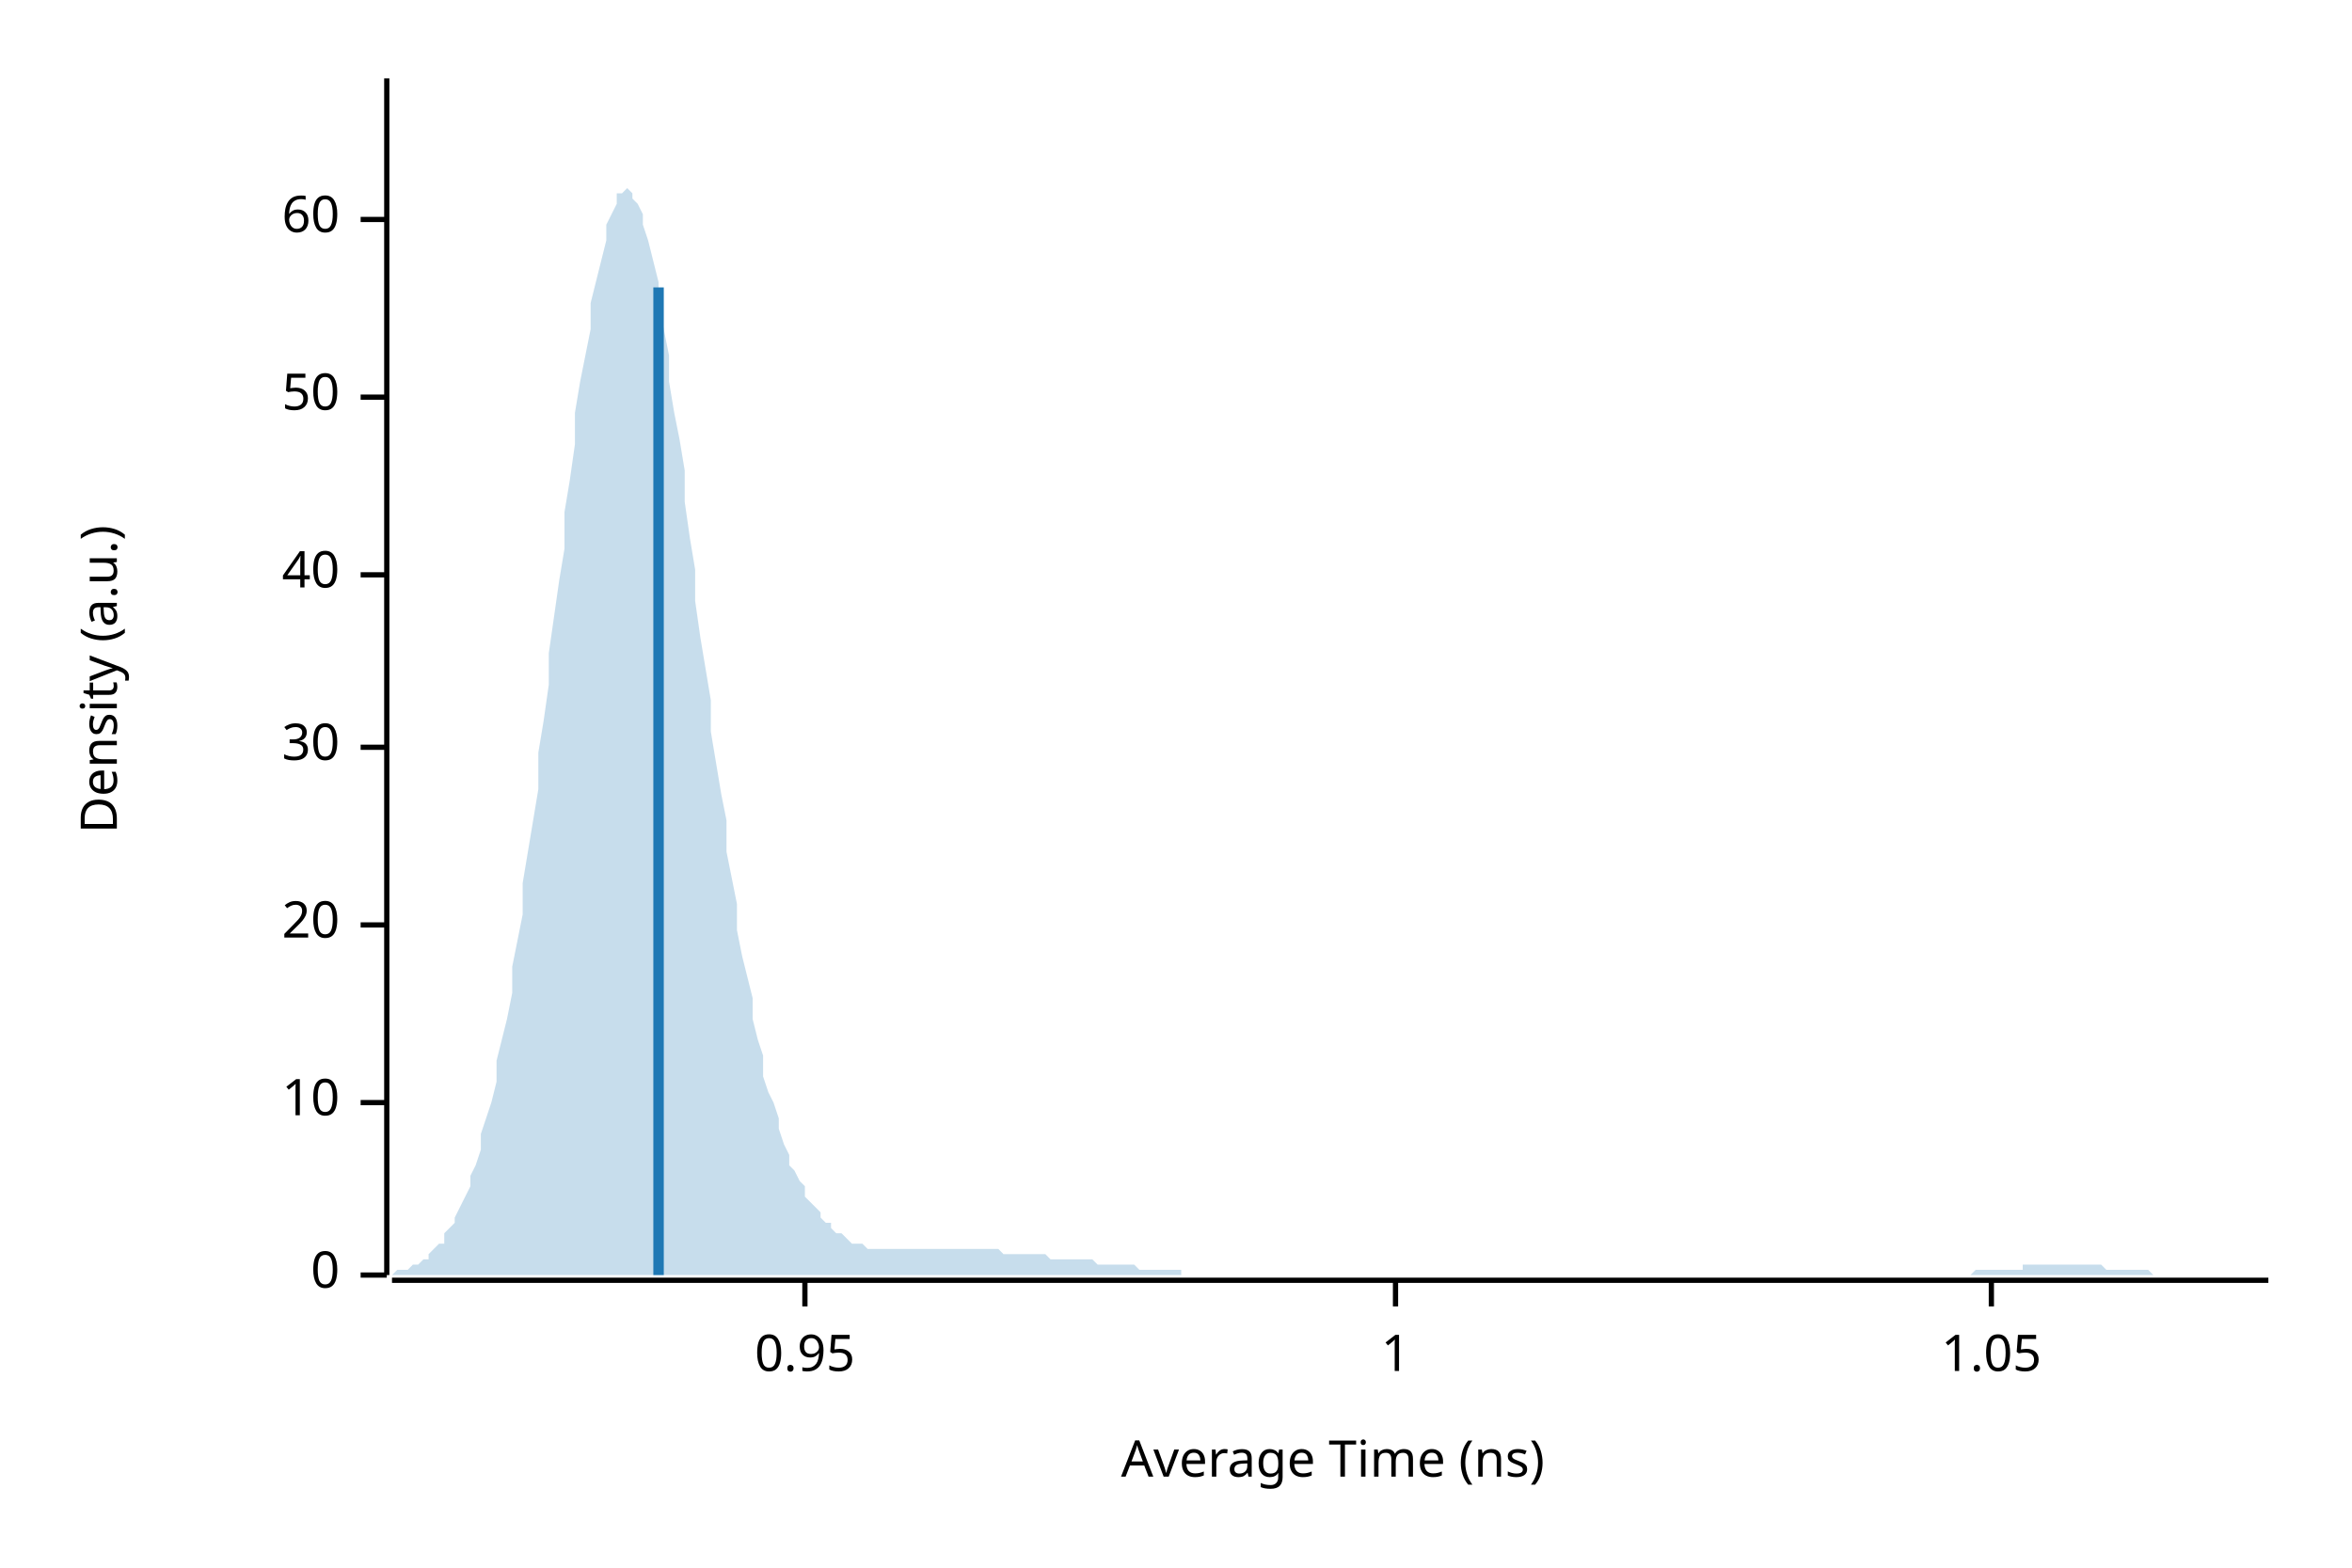
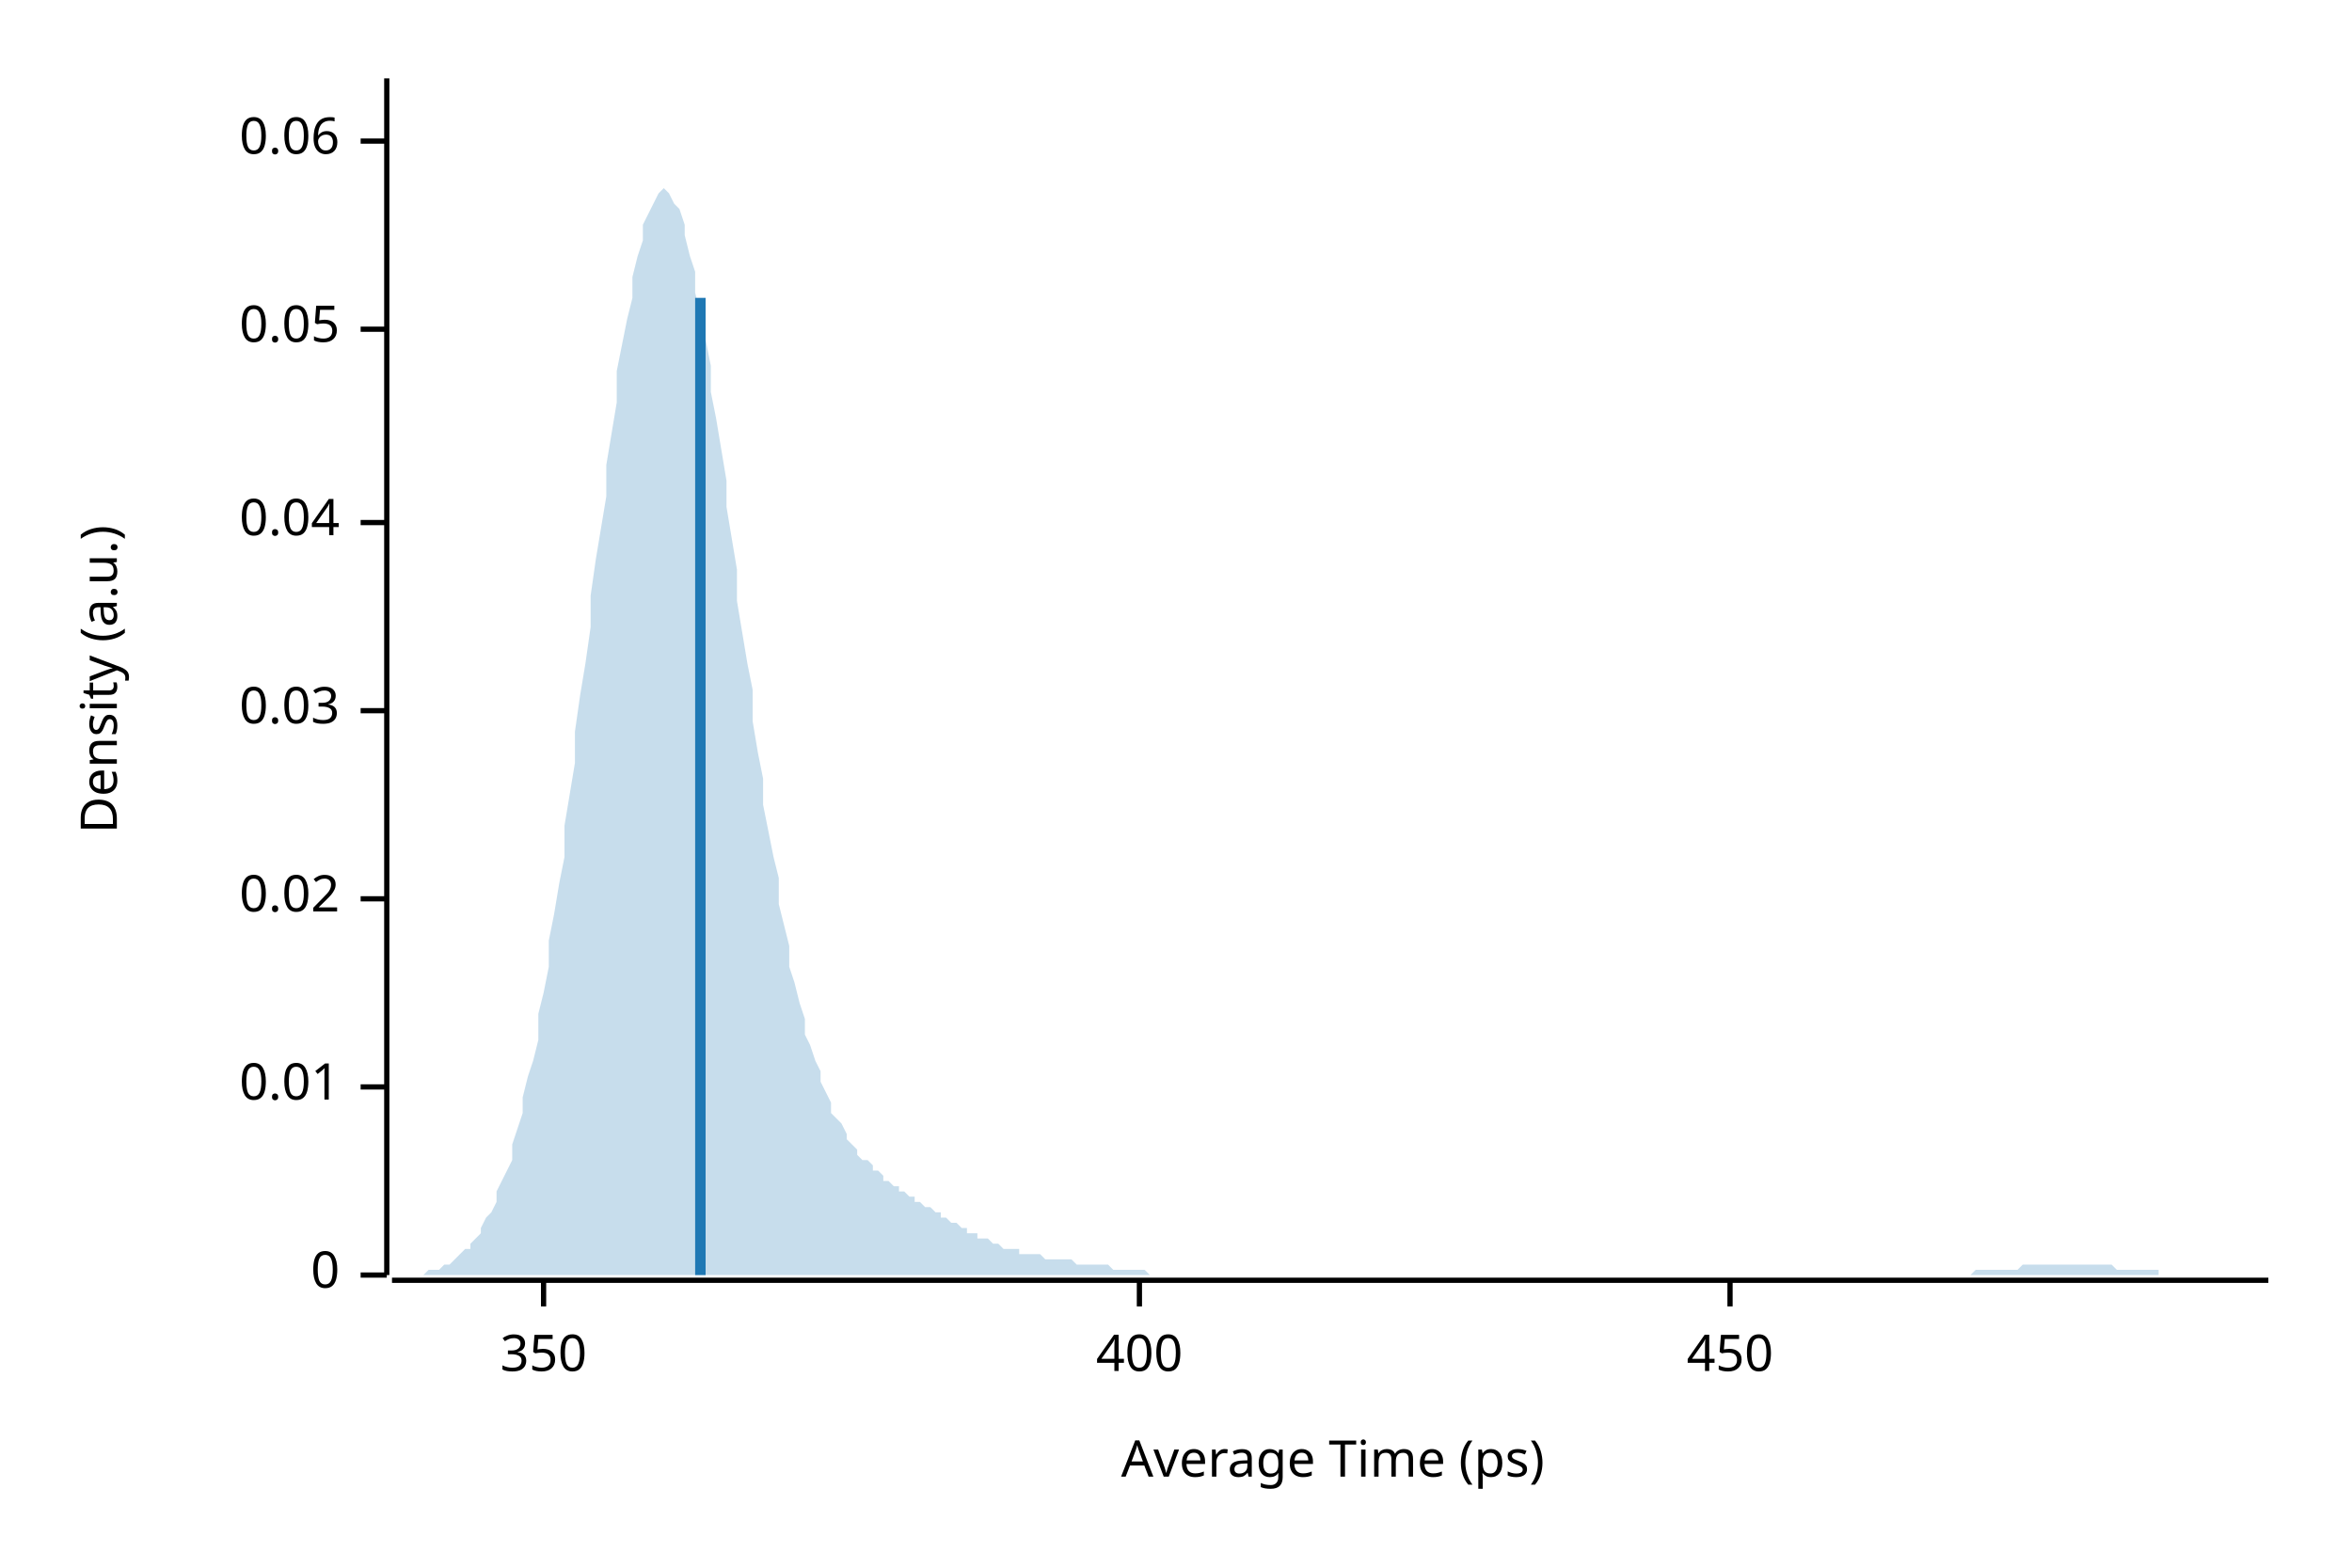
<svg xmlns="http://www.w3.org/2000/svg" width="450" height="300" viewBox="0 0 450 300">
  <text x="15" y="130" dy="0.76em" text-anchor="middle" font-family="sans-serif" font-size="9.677" opacity="1" fill="#000000" transform="rotate(270, 15, 130)">
Density (a.u.)
</text>
  <text x="255" y="285" dy="-0.5ex" text-anchor="middle" font-family="sans-serif" font-size="9.677" opacity="1" fill="#000000">
- Average Time (ns)
+ Average Time (ps)
</text>
  <polyline fill="none" opacity="1" stroke="#000000" stroke-width="1" points="74,15 74,244 " />
  <text x="65" y="244" dy="0.5ex" text-anchor="end" font-family="sans-serif" font-size="9.677" opacity="1" fill="#000000">
0
</text>
  <polyline fill="none" opacity="1" stroke="#000000" stroke-width="1" points="69,244 74,244 " />
-   <text x="65" y="211" dy="0.5ex" text-anchor="end" font-family="sans-serif" font-size="9.677" opacity="1" fill="#000000">
- 10
+   <text x="65" y="208" dy="0.5ex" text-anchor="end" font-family="sans-serif" font-size="9.677" opacity="1" fill="#000000">
+ 0.01
</text>
-   <polyline fill="none" opacity="1" stroke="#000000" stroke-width="1" points="69,211 74,211 " />
-   <text x="65" y="177" dy="0.5ex" text-anchor="end" font-family="sans-serif" font-size="9.677" opacity="1" fill="#000000">
- 20
+   <polyline fill="none" opacity="1" stroke="#000000" stroke-width="1" points="69,208 74,208 " />
+   <text x="65" y="172" dy="0.5ex" text-anchor="end" font-family="sans-serif" font-size="9.677" opacity="1" fill="#000000">
+ 0.02
</text>
-   <polyline fill="none" opacity="1" stroke="#000000" stroke-width="1" points="69,177 74,177 " />
-   <text x="65" y="143" dy="0.5ex" text-anchor="end" font-family="sans-serif" font-size="9.677" opacity="1" fill="#000000">
- 30
+   <polyline fill="none" opacity="1" stroke="#000000" stroke-width="1" points="69,172 74,172 " />
+   <text x="65" y="136" dy="0.5ex" text-anchor="end" font-family="sans-serif" font-size="9.677" opacity="1" fill="#000000">
+ 0.03
</text>
-   <polyline fill="none" opacity="1" stroke="#000000" stroke-width="1" points="69,143 74,143 " />
-   <text x="65" y="110" dy="0.5ex" text-anchor="end" font-family="sans-serif" font-size="9.677" opacity="1" fill="#000000">
- 40
+   <polyline fill="none" opacity="1" stroke="#000000" stroke-width="1" points="69,136 74,136 " />
+   <text x="65" y="100" dy="0.5ex" text-anchor="end" font-family="sans-serif" font-size="9.677" opacity="1" fill="#000000">
+ 0.04
</text>
-   <polyline fill="none" opacity="1" stroke="#000000" stroke-width="1" points="69,110 74,110 " />
-   <text x="65" y="76" dy="0.5ex" text-anchor="end" font-family="sans-serif" font-size="9.677" opacity="1" fill="#000000">
- 50
+   <polyline fill="none" opacity="1" stroke="#000000" stroke-width="1" points="69,100 74,100 " />
+   <text x="65" y="63" dy="0.5ex" text-anchor="end" font-family="sans-serif" font-size="9.677" opacity="1" fill="#000000">
+ 0.05
</text>
-   <polyline fill="none" opacity="1" stroke="#000000" stroke-width="1" points="69,76 74,76 " />
-   <text x="65" y="42" dy="0.5ex" text-anchor="end" font-family="sans-serif" font-size="9.677" opacity="1" fill="#000000">
- 60
+   <polyline fill="none" opacity="1" stroke="#000000" stroke-width="1" points="69,63 74,63 " />
+   <text x="65" y="27" dy="0.5ex" text-anchor="end" font-family="sans-serif" font-size="9.677" opacity="1" fill="#000000">
+ 0.06
</text>
-   <polyline fill="none" opacity="1" stroke="#000000" stroke-width="1" points="69,42 74,42 " />
+   <polyline fill="none" opacity="1" stroke="#000000" stroke-width="1" points="69,27 74,27 " />
  <polyline fill="none" opacity="1" stroke="#000000" stroke-width="1" points="75,245 434,245 " />
-   <text x="154" y="255" dy="0.76em" text-anchor="middle" font-family="sans-serif" font-size="9.677" opacity="1" fill="#000000">
- 0.95
+   <text x="104" y="255" dy="0.76em" text-anchor="middle" font-family="sans-serif" font-size="9.677" opacity="1" fill="#000000">
+ 350
</text>
-   <polyline fill="none" opacity="1" stroke="#000000" stroke-width="1" points="154,245 154,250 " />
-   <text x="267" y="255" dy="0.76em" text-anchor="middle" font-family="sans-serif" font-size="9.677" opacity="1" fill="#000000">
- 1
+   <polyline fill="none" opacity="1" stroke="#000000" stroke-width="1" points="104,245 104,250 " />
+   <text x="218" y="255" dy="0.76em" text-anchor="middle" font-family="sans-serif" font-size="9.677" opacity="1" fill="#000000">
+ 400
</text>
-   <polyline fill="none" opacity="1" stroke="#000000" stroke-width="1" points="267,245 267,250 " />
-   <text x="381" y="255" dy="0.76em" text-anchor="middle" font-family="sans-serif" font-size="9.677" opacity="1" fill="#000000">
- 1.05
+   <polyline fill="none" opacity="1" stroke="#000000" stroke-width="1" points="218,245 218,250 " />
+   <text x="331" y="255" dy="0.76em" text-anchor="middle" font-family="sans-serif" font-size="9.677" opacity="1" fill="#000000">
+ 450
</text>
-   <polyline fill="none" opacity="1" stroke="#000000" stroke-width="1" points="381,245 381,250 " />
-   <polygon opacity="0.25" fill="#1F78B4" points="75,244 75,244 76,243 77,243 77,243 78,243 79,242 80,242 80,242 81,241 82,241 82,240 83,239 84,238 85,238 85,236 86,235 87,234 87,233 88,231 89,229 90,227 90,225 91,223 92,220 92,217 93,214 94,211 95,207 95,203 96,199 97,195 98,190 98,185 99,180 100,175 100,169 101,163 102,157 103,151 103,144 104,138 105,131 105,125 106,118 107,111 108,105 108,98 109,92 110,85 110,79 111,73 112,68 113,63 113,58 114,54 115,50 116,46 116,43 117,41 118,39 118,37 119,37 120,36 121,37 121,38 122,39 123,41 123,43 124,46 125,50 126,54 126,58 127,63 128,68 128,73 129,79 130,84 131,90 131,96 132,103 133,109 133,115 134,122 135,128 136,134 136,140 137,146 138,152 139,157 139,163 140,168 141,173 141,178 142,183 143,187 144,191 144,195 145,199 146,202 146,206 147,209 148,211 149,214 149,216 150,219 151,221 151,223 152,224 153,226 154,227 154,229 155,230 156,231 157,232 157,233 158,234 159,234 159,235 160,236 161,236 162,237 162,237 163,238 164,238 164,238 165,238 166,239 167,239 167,239 168,239 169,239 169,239 170,239 171,239 172,239 172,239 173,239 174,239 175,239 175,239 176,239 177,239 177,239 178,239 179,239 180,239 180,239 181,239 182,239 182,239 183,239 184,239 185,239 185,239 186,239 187,239 187,239 188,239 189,239 190,239 190,239 191,239 192,240 192,240 193,240 194,240 195,240 195,240 196,240 197,240 198,240 198,240 199,240 200,240 200,240 201,241 202,241 203,241 203,241 204,241 205,241 205,241 206,241 207,241 208,241 208,241 209,241 210,242 210,242 211,242 212,242 213,242 213,242 214,242 215,242 216,242 216,242 217,242 218,243 218,243 219,243 220,243 221,243 221,243 222,243 223,243 223,243 224,243 225,243 226,243 226,244 227,244 228,244 228,244 229,244 230,244 231,244 231,244 232,244 233,244 233,244 234,244 235,244 236,244 236,244 237,244 238,244 239,244 239,244 240,244 241,244 241,244 242,244 243,244 244,244 244,244 245,244 246,244 246,244 247,244 248,244 249,244 249,244 250,244 251,244 251,244 252,244 253,244 254,244 254,244 255,244 256,244 257,244 257,244 258,244 259,244 259,244 260,244 261,244 262,244 262,244 263,244 264,244 264,244 265,244 266,244 267,244 267,244 268,244 269,244 269,244 270,244 271,244 272,244 272,244 273,244 274,244 275,244 275,244 276,244 277,244 277,244 278,244 279,244 280,244 280,244 281,244 282,244 282,244 283,244 284,244 285,244 285,244 286,244 287,244 287,244 288,244 289,244 290,244 290,244 291,244 292,244 292,244 293,244 294,244 295,244 295,244 296,244 297,244 298,244 298,244 299,244 300,244 300,244 301,244 302,244 303,244 303,244 304,244 305,244 305,244 306,244 307,244 308,244 308,244 309,244 310,244 310,244 311,244 312,244 313,244 313,244 314,244 315,244 316,244 316,244 317,244 318,244 318,244 319,244 320,244 321,244 321,244 322,244 323,244 323,244 324,244 325,244 326,244 326,244 327,244 328,244 328,244 329,244 330,244 331,244 331,244 332,244 333,244 333,244 334,244 335,244 336,244 336,244 337,244 338,244 339,244 339,244 340,244 341,244 341,244 342,244 343,244 344,244 344,244 345,244 346,244 346,244 347,244 348,244 349,244 349,244 350,244 351,244 351,244 352,244 353,244 354,244 354,244 355,244 356,244 357,244 357,244 358,244 359,244 359,244 360,244 361,244 362,244 362,244 363,244 364,244 364,244 365,244 366,244 367,244 367,244 368,244 369,244 369,244 370,244 371,244 372,244 372,244 373,244 374,244 375,244 375,244 376,244 377,244 377,244 378,243 379,243 380,243 380,243 381,243 382,243 382,243 383,243 384,243 385,243 385,243 386,243 387,243 387,242 388,242 389,242 390,242 390,242 391,242 392,242 392,242 393,242 394,242 395,242 395,242 396,242 397,242 398,242 398,242 399,242 400,242 400,242 401,242 402,242 403,243 403,243 404,243 405,243 405,243 406,243 407,243 408,243 408,243 409,243 410,243 410,243 411,243 412,244 413,244 413,244 414,244 415,244 416,244 416,244 417,244 418,244 418,244 419,244 420,244 421,244 421,244 422,244 423,244 423,244 424,244 425,244 426,244 426,244 427,244 428,244 428,244 429,244 430,244 431,244 431,244 432,244 433,244 434,244 434,244 75,244 " />
-   <polyline fill="none" opacity="1" stroke="#1F78B4" stroke-width="2" points="126,244 126,55 " />
+   <polyline fill="none" opacity="1" stroke="#000000" stroke-width="1" points="331,245 331,250 " />
+   <polygon opacity="0.25" fill="#1F78B4" points="75,244 75,244 76,244 77,244 77,244 78,244 79,244 80,244 80,244 81,244 82,243 82,243 83,243 84,243 85,242 85,242 86,242 87,241 87,241 88,240 89,239 90,239 90,238 91,237 92,236 92,235 93,233 94,232 95,230 95,228 96,226 97,224 98,222 98,219 99,216 100,213 100,210 101,206 102,203 103,199 103,194 104,190 105,185 105,180 106,175 107,169 108,164 108,158 109,152 110,146 110,140 111,133 112,127 113,120 113,114 114,107 115,101 116,95 116,89 117,83 118,77 118,71 119,66 120,61 121,57 121,53 122,49 123,46 123,43 124,41 125,39 126,37 126,37 127,36 128,37 128,37 129,39 130,40 131,43 131,45 132,49 133,52 133,56 134,60 135,65 136,70 136,75 137,80 138,86 139,92 139,97 140,103 141,109 141,115 142,121 143,127 144,132 144,138 145,144 146,149 146,154 147,159 148,164 149,168 149,173 150,177 151,181 151,185 152,188 153,192 154,195 154,198 155,200 156,203 157,205 157,207 158,209 159,211 159,213 160,214 161,215 162,217 162,218 163,219 164,220 164,221 165,222 166,222 167,223 167,224 168,224 169,225 169,226 170,226 171,227 172,227 172,228 173,228 174,229 175,229 175,230 176,230 177,231 177,231 178,231 179,232 180,232 180,233 181,233 182,234 182,234 183,234 184,235 185,235 185,236 186,236 187,236 187,237 188,237 189,237 190,238 190,238 191,238 192,239 192,239 193,239 194,239 195,239 195,240 196,240 197,240 198,240 198,240 199,240 200,241 200,241 201,241 202,241 203,241 203,241 204,241 205,241 205,241 206,242 207,242 208,242 208,242 209,242 210,242 210,242 211,242 212,242 213,243 213,243 214,243 215,243 216,243 216,243 217,243 218,243 218,243 219,243 220,244 221,244 221,244 222,244 223,244 223,244 224,244 225,244 226,244 226,244 227,244 228,244 228,244 229,244 230,244 231,244 231,244 232,244 233,244 233,244 234,244 235,244 236,244 236,244 237,244 238,244 239,244 239,244 240,244 241,244 241,244 242,244 243,244 244,244 244,244 245,244 246,244 246,244 247,244 248,244 249,244 249,244 250,244 251,244 251,244 252,244 253,244 254,244 254,244 255,244 256,244 257,244 257,244 258,244 259,244 259,244 260,244 261,244 262,244 262,244 263,244 264,244 264,244 265,244 266,244 267,244 267,244 268,244 269,244 269,244 270,244 271,244 272,244 272,244 273,244 274,244 275,244 275,244 276,244 277,244 277,244 278,244 279,244 280,244 280,244 281,244 282,244 282,244 283,244 284,244 285,244 285,244 286,244 287,244 287,244 288,244 289,244 290,244 290,244 291,244 292,244 292,244 293,244 294,244 295,244 295,244 296,244 297,244 298,244 298,244 299,244 300,244 300,244 301,244 302,244 303,244 303,244 304,244 305,244 305,244 306,244 307,244 308,244 308,244 309,244 310,244 310,244 311,244 312,244 313,244 313,244 314,244 315,244 316,244 316,244 317,244 318,244 318,244 319,244 320,244 321,244 321,244 322,244 323,244 323,244 324,244 325,244 326,244 326,244 327,244 328,244 328,244 329,244 330,244 331,244 331,244 332,244 333,244 333,244 334,244 335,244 336,244 336,244 337,244 338,244 339,244 339,244 340,244 341,244 341,244 342,244 343,244 344,244 344,244 345,244 346,244 346,244 347,244 348,244 349,244 349,244 350,244 351,244 351,244 352,244 353,244 354,244 354,244 355,244 356,244 357,244 357,244 358,244 359,244 359,244 360,244 361,244 362,244 362,244 363,244 364,244 364,244 365,244 366,244 367,244 367,244 368,244 369,244 369,244 370,244 371,244 372,244 372,244 373,244 374,244 375,244 375,244 376,244 377,244 377,244 378,243 379,243 380,243 380,243 381,243 382,243 382,243 383,243 384,243 385,243 385,243 386,243 387,242 387,242 388,242 389,242 390,242 390,242 391,242 392,242 392,242 393,242 394,242 395,242 395,242 396,242 397,242 398,242 398,242 399,242 400,242 400,242 401,242 402,242 403,242 403,242 404,242 405,243 405,243 406,243 407,243 408,243 408,243 409,243 410,243 410,243 411,243 412,243 413,243 413,244 414,244 415,244 416,244 416,244 417,244 418,244 418,244 419,244 420,244 421,244 421,244 422,244 423,244 423,244 424,244 425,244 426,244 426,244 427,244 428,244 428,244 429,244 430,244 431,244 431,244 432,244 433,244 434,244 434,244 75,244 " />
+   <polyline fill="none" opacity="1" stroke="#1F78B4" stroke-width="2" points="134,244 134,57 " />
</svg>
